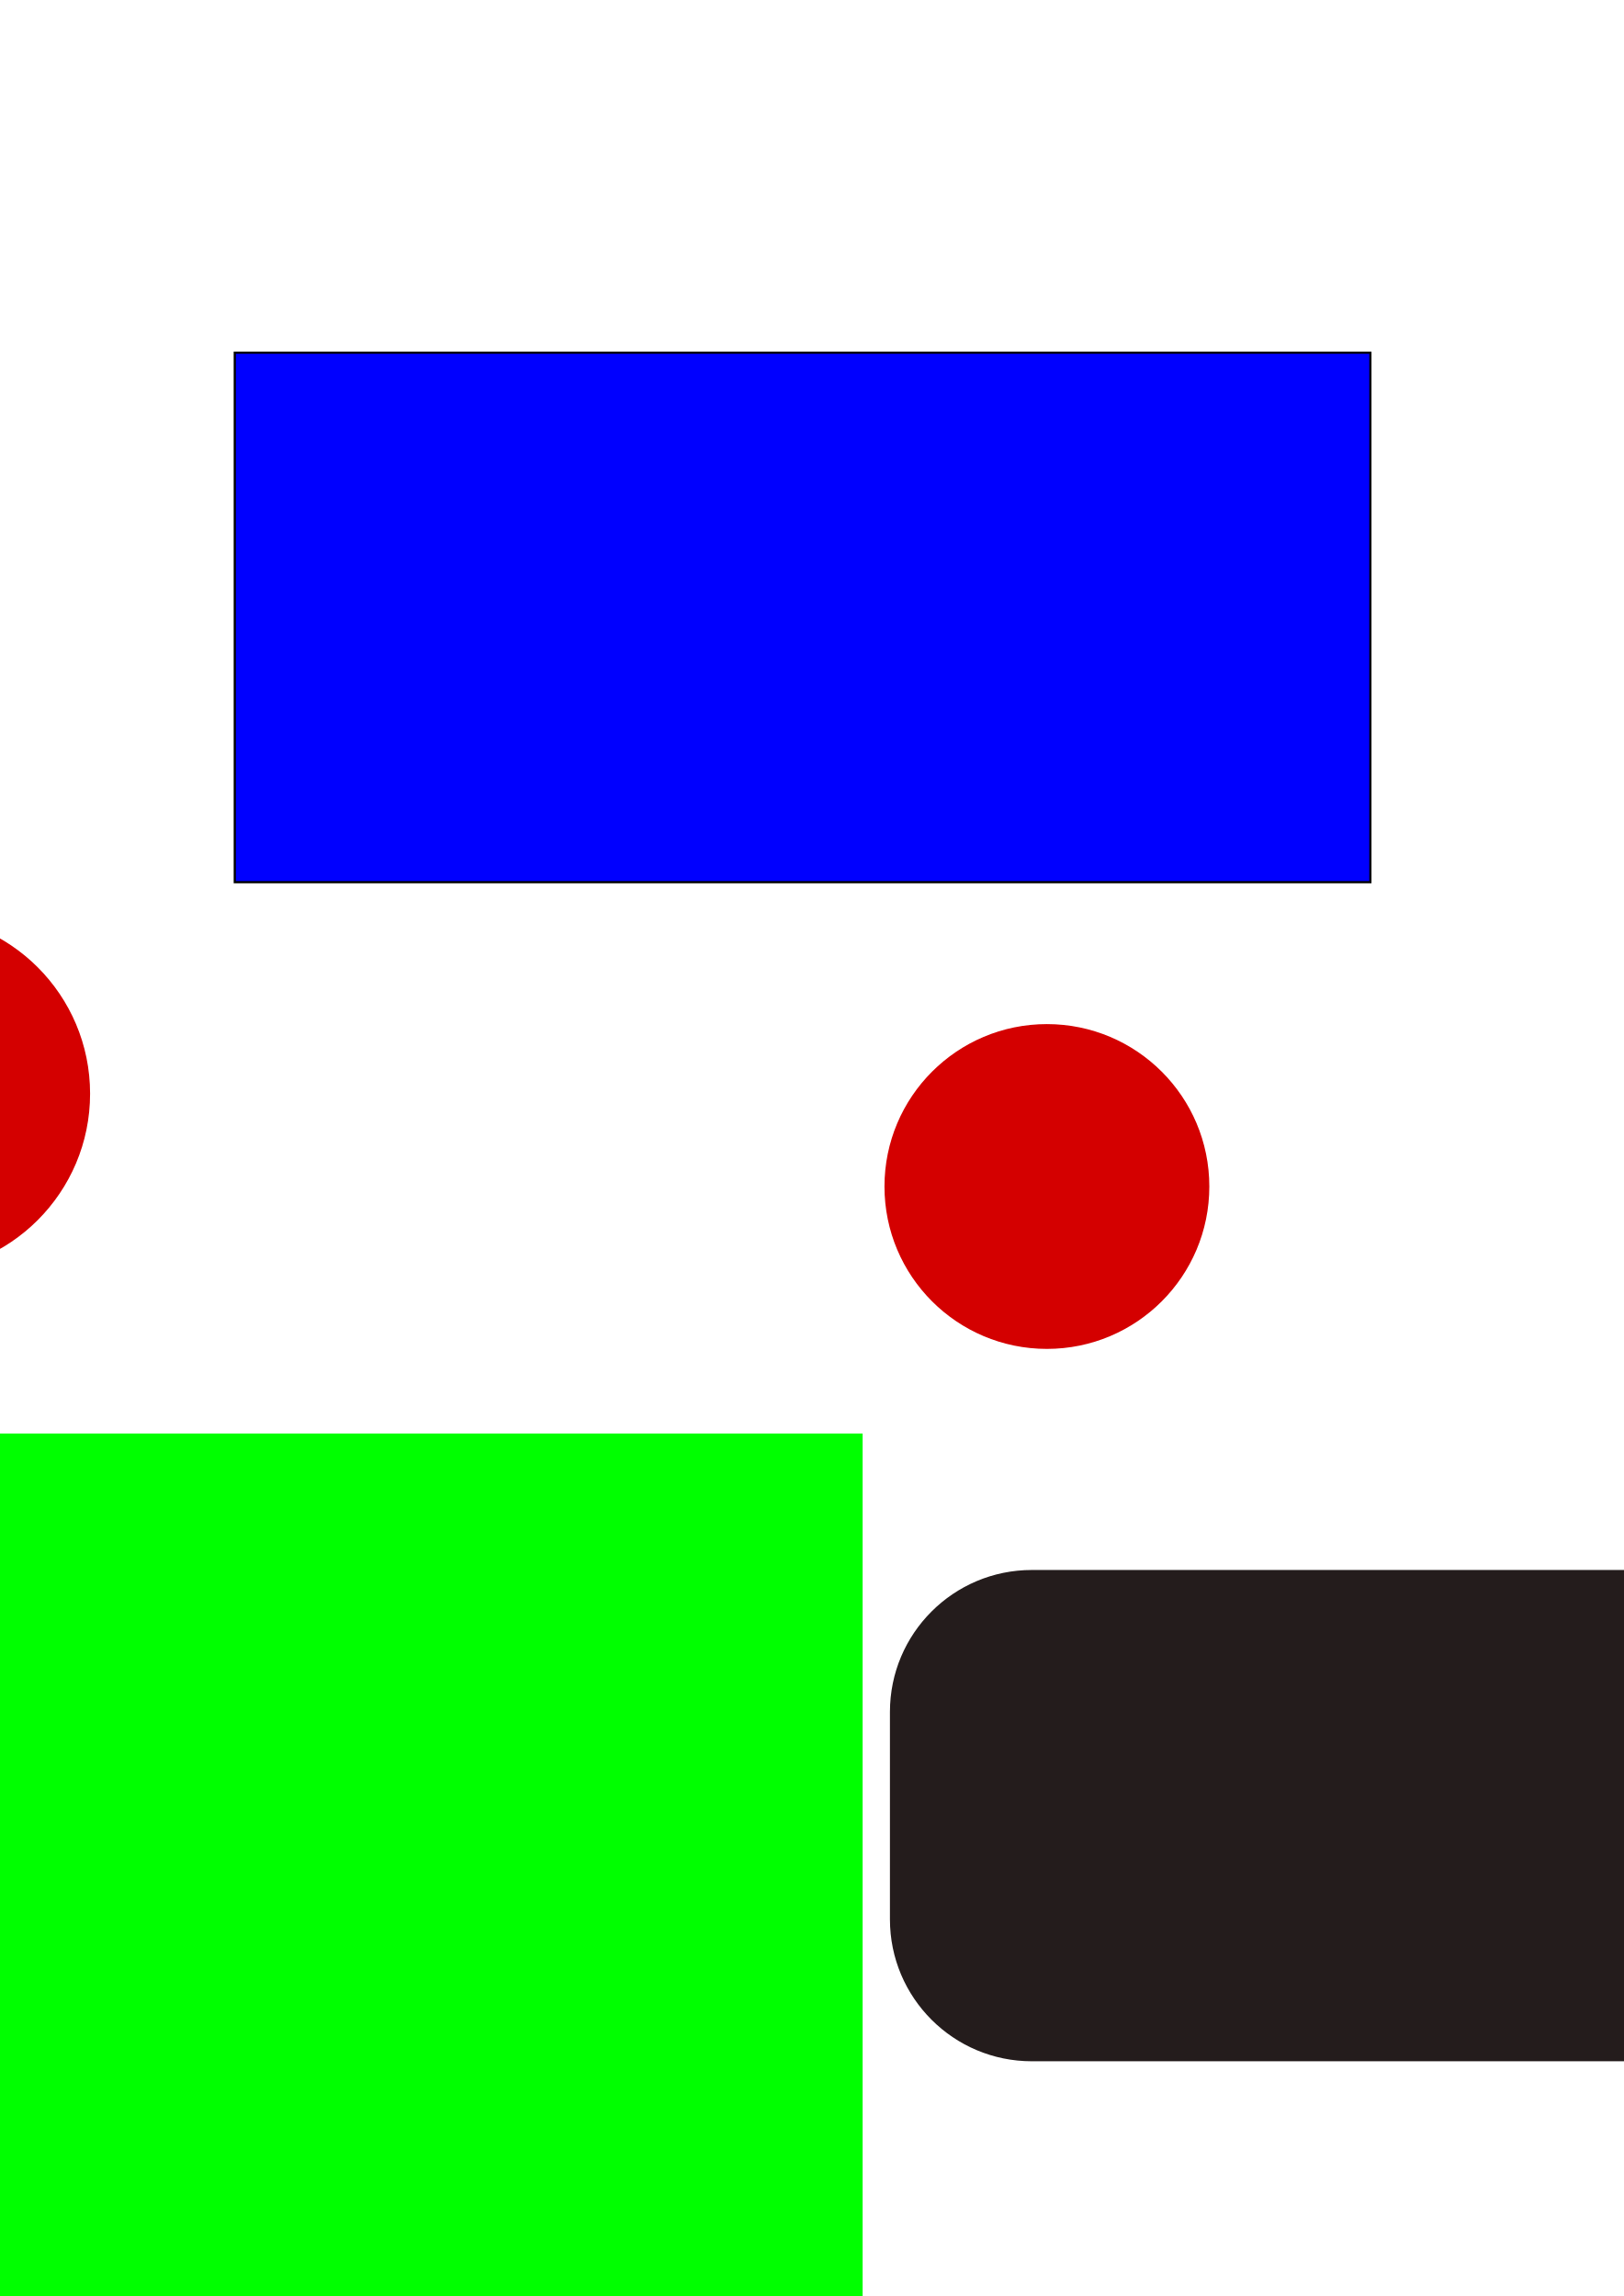
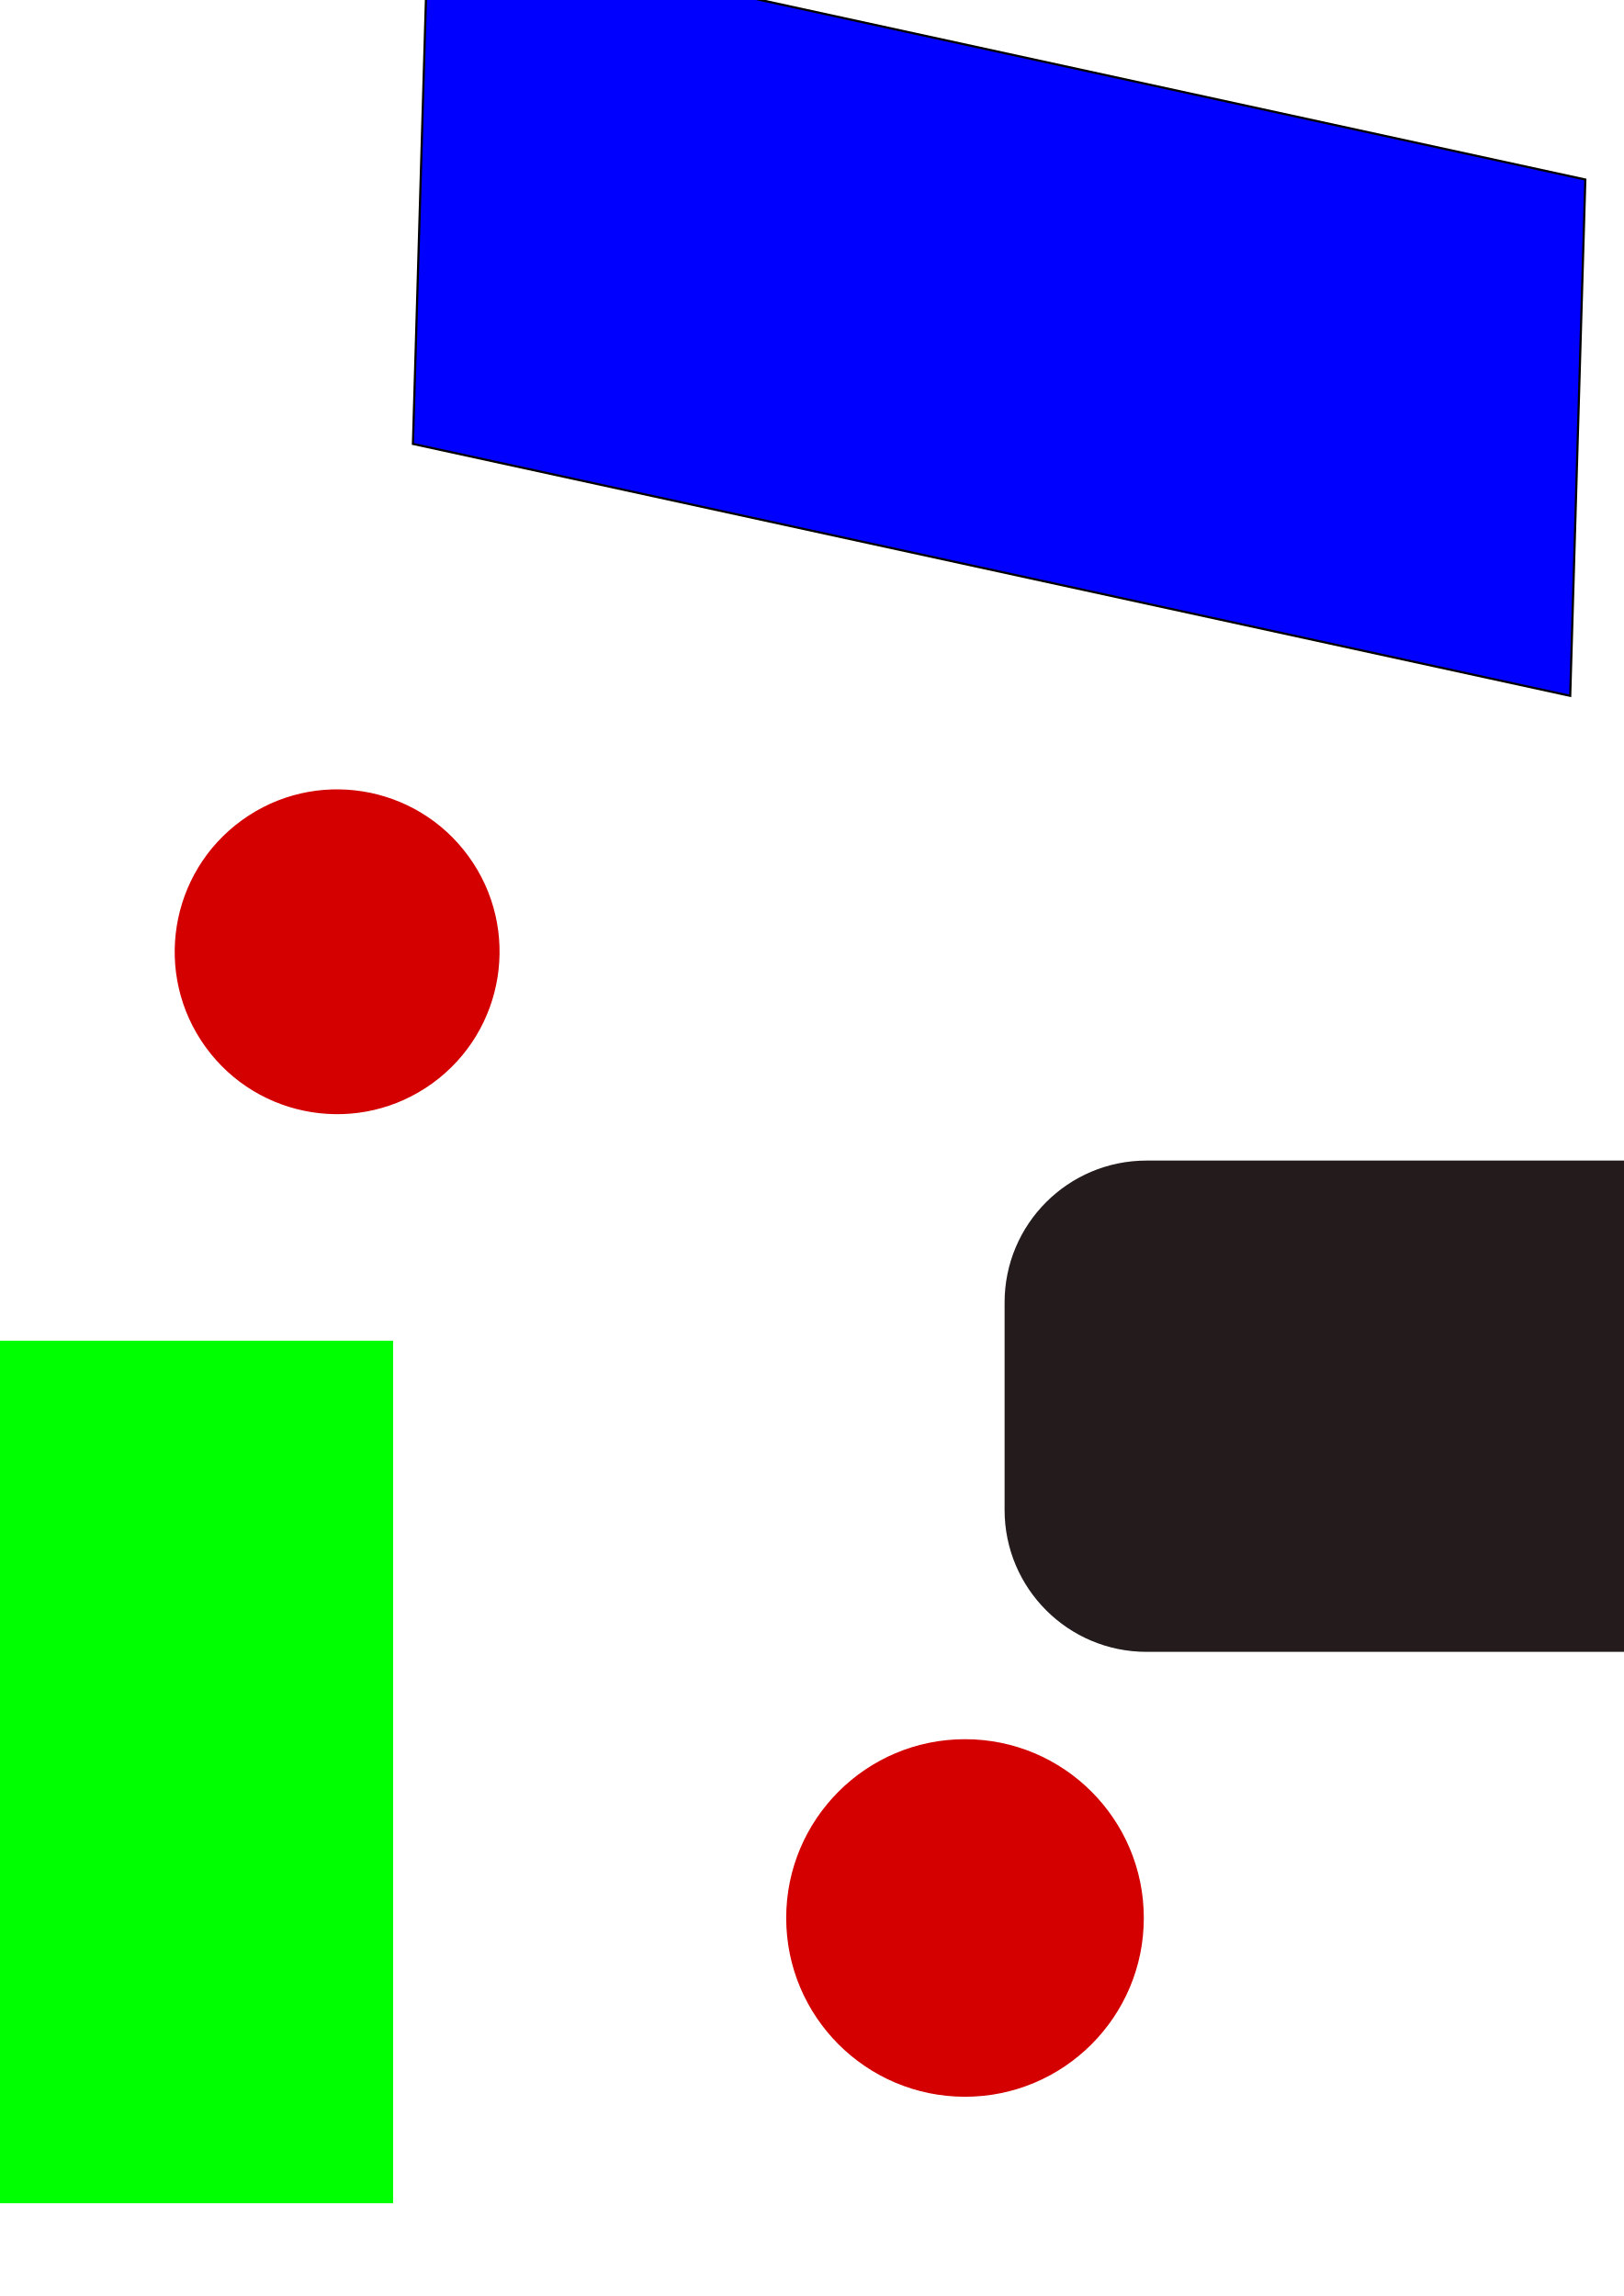
<svg xmlns="http://www.w3.org/2000/svg" width="210mm" height="297mm" viewBox="0 0 744.094 1052.362" id="svg2" version="1.1">
  <defs id="defs4" />
  <g id="layer1">
-     <rect style="fill:#0000ff;fill-rule:evenodd;stroke:#000000;stroke-width:1px;stroke-linecap:butt;stroke-linejoin:miter;stroke-opacity:1" id="rect3336" width="520.42" height="242.696" x="107.587" y="161.644" />
-     <rect style="fill:#ff5555;fill-rule:evenodd;stroke:#000000;stroke-width:1px;stroke-linecap:butt;stroke-linejoin:miter;stroke-opacity:1" id="rect3338" width="447.861" height="152.623" x="870.702" y="119.11" />
-     <rect style="fill:#241c1c" id="rect3340" width="678.047" height="225.182" x="407.829" y="719.594" ry="65.052" />
-     <rect style="fill:#00ff00" id="rect3342" width="820.662" height="395.319" x="-425.343" y="657.043" ry="65.052" rx="0" />
-     <circle style="fill:#d40000" id="path3344" cx="-40.658" cy="501.293" r="81.941" />
-     <circle style="fill:#d40000" id="path3346" cx="479.762" cy="543.827" r="74.435" />
+     <rect style="fill:#0000ff;fill-rule:evenodd;stroke:#000000;stroke-width:1.009px;stroke-linecap:butt;stroke-linejoin:miter;stroke-opacity:1" id="rect3336" width="542.769" height="236.747" x="198.498" y="-75.443" transform="matrix(0.9771074,0.2127468,-0.02925965,0.9995718,0,0)" />
+     <rect style="fill:#ff5555;fill-rule:evenodd;stroke:#000000;stroke-width:0.75px;stroke-linecap:butt;stroke-linejoin:miter;stroke-opacity:1" id="rect3338" width="403.075" height="95.327" x="-578.091" y="204.053" />
+     <rect style="fill:#241c1c" id="rect3340" width="678.047" height="225.182" x="460.371" y="531.942" ry="65.052" />
+     <rect style="fill:#00ff00" id="rect3342" width="820.662" height="395.319" x="-640.517" y="614.509" ry="65.052" rx="0" />
+     <circle style="fill:#d40000" id="path3344" cx="442.232" cy="879.097" r="81.941" />
+     <circle style="fill:#d40000" id="path3346" cx="443.967" cy="130.649" r="74.435" transform="matrix(0.5863731,0.8100411,-0.8100411,0.5863731,0,0)" />
  </g>
</svg>
